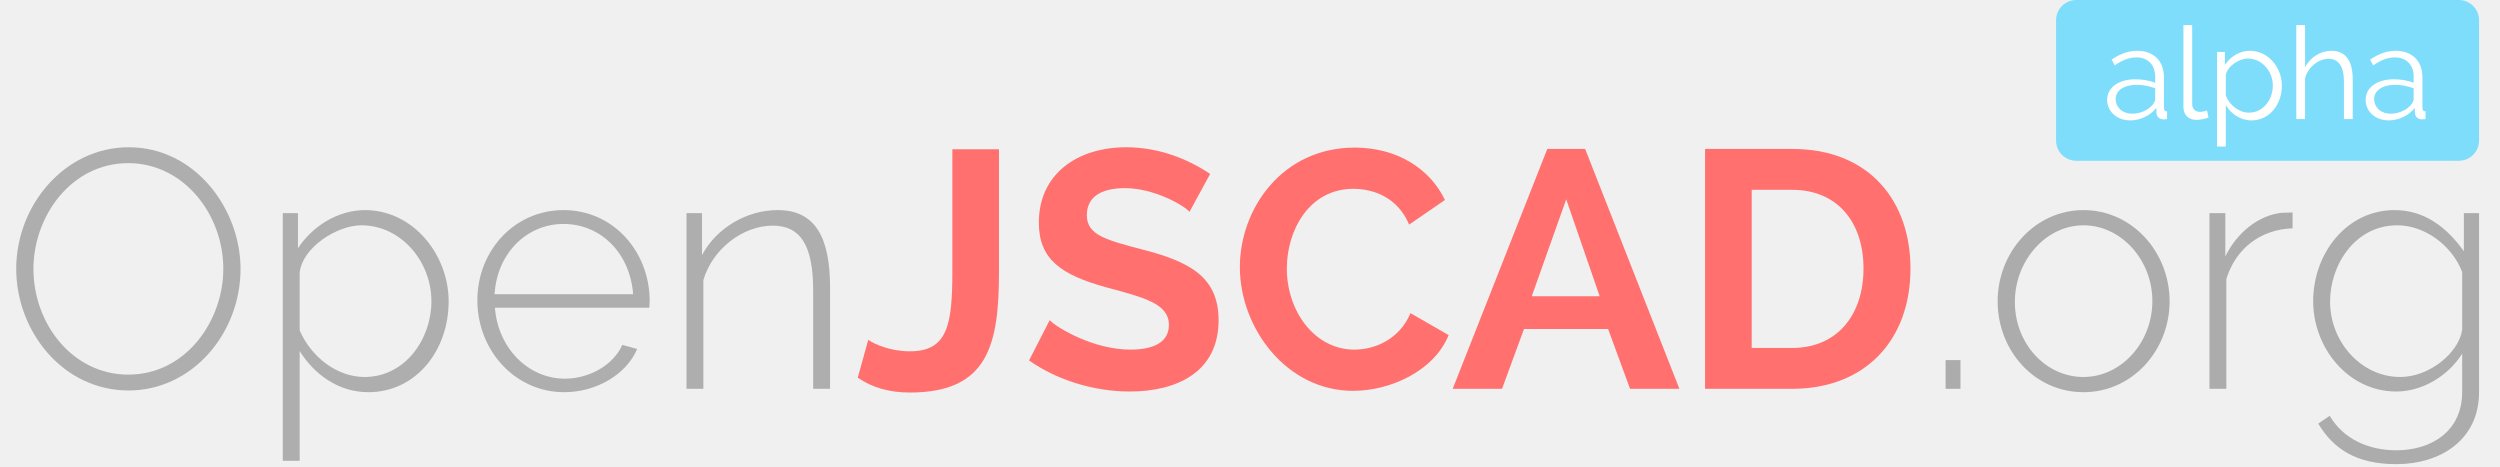
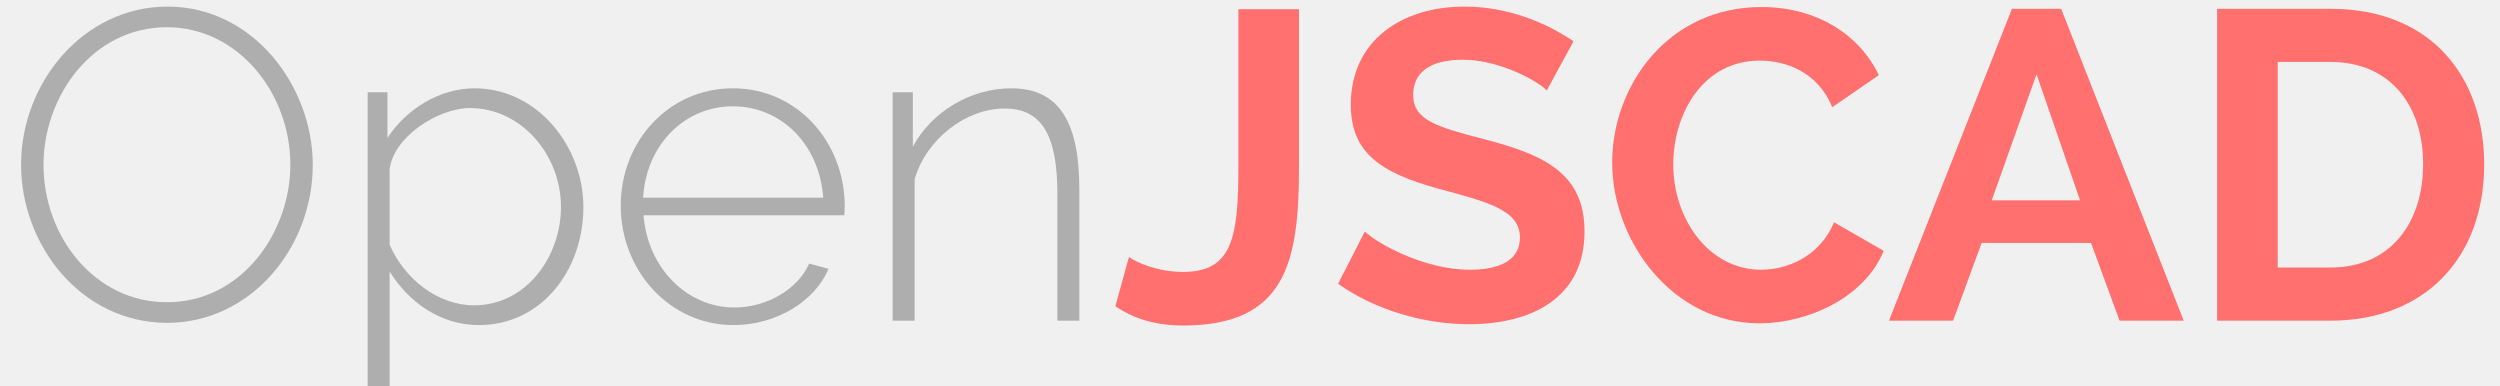
- <svg xmlns="http://www.w3.org/2000/svg" width="370px" height="69px" version="1.1" xml:space="preserve" style="fill-rule:evenodd;clip-rule:evenodd;stroke-linejoin:round;stroke-miterlimit:1.414;">
+ <svg xmlns="http://www.w3.org/2000/svg" width="285px" height="44px" version="1.1" xml:space="preserve" style="fill-rule:evenodd;clip-rule:evenodd;stroke-linejoin:round;stroke-miterlimit:1.414;">
  <g>
    <g id="Layer1">
      <g>
-         <path d="M366.9,2.993C366.9,1.34 365.56,0 363.907,0L307.29,0C305.637,0 304.298,1.34 304.298,2.993L304.298,20.801C304.298,22.454 305.637,23.794 307.29,23.794L363.907,23.794C365.56,23.794 366.9,22.454 366.9,20.801L366.9,2.993Z" style="fill:rgb(127,221,252);" />
-       </g>
-       <g>
-         <path d="M19,57.794C28.45,57.794 35.6,49.344 35.6,39.794C35.6,30.944 28.9,21.794 19.05,21.794C9.6,21.794 2.4,30.344 2.4,39.794C2.4,48.894 9.15,57.744 19,57.794ZM4.95,39.794C4.95,32.044 10.5,24.144 19,24.144C27.1,24.144 33.05,31.644 33.05,39.794C33.05,47.494 27.5,55.444 19,55.444C10.75,55.444 4.95,47.944 4.95,39.794Z" style="fill:rgb(174,174,174);fill-rule:nonzero;" />
-         <path d="M54.5,58.044C61.6,58.044 66.4,51.844 66.4,44.594C66.4,37.744 61.2,31.094 54,31.094C50.05,31.094 46.25,33.444 44.1,36.744L44.1,31.544L41.85,31.544L41.85,68.194L44.35,68.194L44.35,51.944C46.45,55.344 50.05,58.044 54.5,58.044ZM53.95,55.794C49.8,55.794 46,52.744 44.35,48.894L44.35,40.344C44.75,36.644 49.85,33.344 53.5,33.344C59.3,33.344 63.85,38.644 63.85,44.594C63.85,50.194 59.95,55.794 53.95,55.794Z" style="fill:rgb(174,174,174);fill-rule:nonzero;" />
-         <path d="M83.5,58.044C88.35,58.044 92.75,55.344 94.3,51.644L92.1,51.044C90.8,53.994 87.25,56.044 83.6,56.044C78.2,56.044 73.7,51.544 73.25,45.544L96.1,45.544C96.1,45.394 96.15,44.794 96.15,44.444C96.1,37.194 90.75,31.094 83.4,31.094C76.15,31.094 70.65,37.094 70.65,44.444C70.65,51.844 76.2,58.044 83.5,58.044ZM73.2,43.544C73.55,37.494 77.95,33.144 83.4,33.144C88.9,33.144 93.25,37.444 93.7,43.544L73.2,43.544Z" style="fill:rgb(174,174,174);fill-rule:nonzero;" />
-         <path d="M122.85,42.594C122.85,35.244 120.75,31.094 115.1,31.094C110.45,31.094 106,33.794 103.9,37.744L103.9,31.544L101.6,31.544L101.6,57.544L104.1,57.544L104.1,41.444C105.45,36.844 109.95,33.394 114.35,33.394C118.5,33.394 120.35,36.344 120.35,43.044L120.35,57.544L122.85,57.544L122.85,42.594Z" style="fill:rgb(174,174,174);fill-rule:nonzero;" />
-         <path d="M126.95,55.894C129.05,57.344 131.6,58.094 134.65,58.094C146.35,58.094 147.85,50.894 147.85,40.094L147.85,22.094L140.95,22.094L140.95,40.094C140.95,48.094 140.25,51.994 134.65,51.994C131.8,51.994 129.4,50.944 128.5,50.294L126.95,55.894Z" style="fill:rgb(255,112,110);fill-rule:nonzero;" />
-         <path d="M179.1,25.744C176,23.644 171.65,21.794 166.7,21.794C159.5,21.794 153.75,25.694 153.75,32.944C153.75,38.394 157.05,40.694 163.8,42.544C169.35,44.044 173,44.944 173,48.094C173,50.444 171.05,51.744 167.3,51.744C161.9,51.744 156.55,48.594 155.35,47.394L152.3,53.344C156.4,56.244 161.9,57.944 167.2,57.944C174.2,57.944 180.35,55.044 180.35,47.394C180.35,40.894 175.95,38.694 168.95,36.894C163.6,35.494 160.85,34.744 160.85,31.844C160.85,29.294 162.75,27.844 166.5,27.844C170.75,27.844 175.15,30.344 176.05,31.344L179.1,25.744Z" style="fill:rgb(255,112,110);fill-rule:nonzero;" />
-         <path d="M183.5,39.544C183.5,48.544 190.4,57.844 200.25,57.844C205.8,57.844 212.25,54.894 214.4,49.594L208.75,46.344C207.15,50.194 203.5,51.744 200.45,51.744C194.55,51.744 190.45,46.044 190.45,39.744C190.45,34.094 193.75,27.944 200.3,27.944C203.3,27.944 206.9,29.244 208.55,33.244L213.85,29.594C211.65,24.994 206.8,21.844 200.5,21.844C189.75,21.844 183.5,30.894 183.5,39.544Z" style="fill:rgb(255,112,110);fill-rule:nonzero;" />
-         <path d="M222.3,57.544L225.55,48.694L238,48.694L241.25,57.544L248.55,57.544L234.6,22.044L229,22.044L215,57.544L222.3,57.544ZM236.75,43.844L226.7,43.844L231.8,29.494L236.75,43.844Z" style="fill:rgb(255,112,110);fill-rule:nonzero;" />
-         <path d="M265.25,57.544C275.9,57.544 282.75,50.494 282.75,39.744C282.75,29.944 276.85,22.044 265.25,22.044L252.35,22.044L252.35,57.544L265.25,57.544ZM275.8,39.744C275.8,46.444 272.05,51.494 265.25,51.494L259.25,51.494L259.25,28.094L265.25,28.094C271.95,28.094 275.8,32.894 275.8,39.744Z" style="fill:rgb(255,112,110);fill-rule:nonzero;" />
-         <rect x="287.95" y="53.294" width="2.2" height="4.25" style="fill:rgb(172,172,172);fill-rule:nonzero;" />
-         <path d="M308.35,58.044C315.6,58.044 321.1,51.844 321.1,44.594C321.1,37.294 315.55,31.094 308.35,31.094C301.2,31.094 295.65,37.294 295.65,44.594C295.65,51.844 301.05,58.044 308.35,58.044ZM298.2,44.694C298.2,38.494 302.85,33.344 308.35,33.344C313.9,33.344 318.55,38.444 318.55,44.544C318.55,50.744 313.9,55.794 308.35,55.794C302.75,55.794 298.2,50.844 298.2,44.694Z" style="fill:rgb(172,172,172);fill-rule:nonzero;" />
-         <path d="M339.3,31.444C338.9,31.444 338.35,31.494 337.7,31.494C334.35,31.844 331.15,34.294 329.35,37.944L329.35,31.544L327,31.544L327,57.544L329.5,57.544L329.5,41.294C330.9,36.744 334.6,33.944 339.3,33.794L339.3,31.444Z" style="fill:rgb(172,172,172);fill-rule:nonzero;" />
-         <path d="M354.65,57.944C358.45,57.944 362.3,55.694 364.4,52.344L364.4,58.044C364.4,63.744 359.95,66.644 354.65,66.644C350.65,66.644 346.85,65.044 344.8,61.544L343.1,62.694C345.3,66.344 348.6,68.694 354.65,68.694C361.2,68.694 366.9,65.094 366.9,58.044L366.9,31.544L364.65,31.544L364.65,37.194C362.25,33.794 358.95,31.094 354.4,31.094C347.3,31.094 342.35,37.494 342.35,44.594C342.35,51.394 347.45,57.944 354.65,57.944ZM355.25,55.794C349.45,55.794 344.85,50.594 344.85,44.644C344.85,39.194 348.55,33.344 354.8,33.344C358.8,33.344 362.85,36.244 364.4,40.244L364.4,48.794C363.95,52.144 359.6,55.794 355.25,55.794Z" style="fill:rgb(172,172,172);fill-rule:nonzero;" />
-       </g>
-       <g>
-         <path d="M315.27,17.817C316.7,17.817 318.264,17.13 319.122,15.967L319.16,16.749C319.198,17.359 319.694,17.664 320.209,17.664C320.343,17.664 320.514,17.645 320.724,17.626L320.724,16.482C320.4,16.482 320.266,16.31 320.266,15.948L320.266,11.467C320.266,9.007 318.722,7.519 316.319,7.519C315.003,7.519 313.802,7.958 312.524,8.816L312.982,9.674C314.069,8.911 315.136,8.492 316.185,8.492C317.883,8.492 318.97,9.598 318.97,11.352L318.97,12.248C318.15,11.924 317.043,11.733 316.052,11.733C313.573,11.733 311.856,12.935 311.856,14.785C311.856,16.425 313.229,17.817 315.27,17.817ZM315.594,16.825C313.935,16.825 313.115,15.719 313.115,14.67C313.115,13.354 314.393,12.554 316.243,12.554C317.139,12.554 318.111,12.744 318.97,13.069L318.97,14.689C318.97,14.918 318.817,15.204 318.645,15.433C317.997,16.291 316.738,16.825 315.594,16.825Z" style="fill:white;fill-rule:nonzero;" />
-         <path d="M323.146,15.815C323.146,17.016 323.89,17.741 325.072,17.741C325.587,17.741 326.388,17.588 326.865,17.397L326.636,16.349C326.312,16.482 325.892,16.558 325.606,16.558C324.881,16.558 324.443,16.12 324.443,15.376L324.443,3.705L323.146,3.705L323.146,15.815Z" style="fill:white;fill-rule:nonzero;" />
-         <path d="M333.215,17.817C335.885,17.817 337.716,15.471 337.716,12.668C337.716,10.017 335.732,7.519 332.986,7.519C331.48,7.519 330.087,8.377 329.287,9.617L329.287,7.691L328.123,7.691L328.123,21.688L329.42,21.688L329.42,15.567C330.202,16.844 331.537,17.817 333.215,17.817ZM332.853,16.673C331.365,16.673 330.011,15.586 329.42,14.175L329.42,11.123C329.63,9.788 331.384,8.663 332.681,8.663C334.76,8.663 336.381,10.532 336.381,12.668C336.381,14.689 334.989,16.673 332.853,16.673Z" style="fill:white;fill-rule:nonzero;" />
-         <path d="M348.204,11.81C348.204,9.254 347.346,7.519 345.058,7.519C343.456,7.519 341.949,8.453 341.148,9.941L341.148,3.705L339.851,3.705L339.851,17.626L341.148,17.626L341.148,11.543C341.606,9.922 343.151,8.701 344.619,8.701C346.106,8.701 346.907,9.827 346.907,12.077L346.907,17.626L348.204,17.626L348.204,11.81Z" style="fill:white;fill-rule:nonzero;" />
-         <path d="M353.525,17.817C354.955,17.817 356.519,17.13 357.377,15.967L357.415,16.749C357.453,17.359 357.949,17.664 358.464,17.664C358.597,17.664 358.769,17.645 358.979,17.626L358.979,16.482C358.655,16.482 358.521,16.31 358.521,15.948L358.521,11.467C358.521,9.007 356.976,7.519 354.574,7.519C353.258,7.519 352.056,7.958 350.779,8.816L351.236,9.674C352.323,8.911 353.391,8.492 354.44,8.492C356.137,8.492 357.224,9.598 357.224,11.352L357.224,12.248C356.404,11.924 355.298,11.733 354.307,11.733C351.827,11.733 350.111,12.935 350.111,14.785C350.111,16.425 351.484,17.817 353.525,17.817ZM353.849,16.825C352.19,16.825 351.37,15.719 351.37,14.67C351.37,13.354 352.648,12.554 354.497,12.554C355.394,12.554 356.366,12.744 357.224,13.069L357.224,14.689C357.224,14.918 357.072,15.204 356.9,15.433C356.252,16.291 354.993,16.825 353.849,16.825Z" style="fill:white;fill-rule:nonzero;" />
+         <path d="M19.03,36.808C28.495,36.808 35.656,28.345 35.656,18.78C35.656,9.916 28.946,0.751 19.08,0.751C9.615,0.751 2.404,9.315 2.404,18.78C2.404,27.894 9.164,36.758 19.03,36.808ZM4.958,18.78C4.958,11.017 10.517,3.105 19.03,3.105C27.143,3.105 33.102,10.617 33.102,18.78C33.102,26.492 27.544,34.454 19.03,34.454C10.767,34.454 4.958,26.942 4.958,18.78Z" style="fill:rgb(174,174,174);fill-rule:nonzero;" />
+         <path d="M54.586,37.059C61.697,37.059 66.505,30.849 66.505,23.587C66.505,16.726 61.297,10.066 54.085,10.066C50.129,10.066 46.323,12.42 44.17,15.725L44.17,10.517L41.916,10.517L41.916,47.225L44.42,47.225L44.42,30.949C46.523,34.354 50.129,37.059 54.586,37.059ZM54.035,34.805C49.879,34.805 46.073,31.75 44.42,27.894L44.42,19.331C44.821,15.625 49.929,12.319 53.585,12.319C59.394,12.319 63.951,17.628 63.951,23.587C63.951,29.196 60.045,34.805 54.035,34.805Z" style="fill:rgb(174,174,174);fill-rule:nonzero;" />
+         <path d="M83.632,37.059C88.49,37.059 92.897,34.354 94.449,30.648L92.246,30.047C90.944,33.002 87.388,35.055 83.732,35.055C78.324,35.055 73.817,30.548 73.366,24.539L96.252,24.539C96.252,24.389 96.302,23.788 96.302,23.437C96.252,16.175 90.894,10.066 83.532,10.066C76.27,10.066 70.762,16.075 70.762,23.437C70.762,30.849 76.32,37.059 83.632,37.059ZM73.316,22.536C73.666,16.476 78.073,12.119 83.532,12.119C89.041,12.119 93.397,16.426 93.848,22.536L73.316,22.536Z" style="fill:rgb(174,174,174);fill-rule:nonzero;" />
+         <path d="M123.044,21.584C123.044,14.223 120.941,10.066 115.282,10.066C110.625,10.066 106.168,12.77 104.064,16.726L104.064,10.517L101.761,10.517L101.761,36.558L104.265,36.558L104.265,20.432C105.617,15.825 110.124,12.37 114.531,12.37C118.687,12.37 120.54,15.324 120.54,22.035L120.54,36.558L123.044,36.558L123.044,21.584Z" style="fill:rgb(174,174,174);fill-rule:nonzero;" />
+         <path d="M127.151,34.905C129.254,36.357 131.808,37.109 134.863,37.109C146.581,37.109 148.084,29.897 148.084,19.08L148.084,1.052L141.173,1.052L141.173,19.08C141.173,27.093 140.472,30.999 134.863,30.999C132.008,30.999 129.605,29.947 128.703,29.296L127.151,34.905Z" style="fill:rgb(255,112,110);fill-rule:nonzero;" />
+         <path d="M179.383,4.707C176.278,2.604 171.921,0.751 166.964,0.751C159.752,0.751 153.993,4.657 153.993,11.919C153.993,17.377 157.298,19.681 164.059,21.534C169.618,23.036 173.274,23.938 173.274,27.093C173.274,29.447 171.321,30.749 167.565,30.749C162.156,30.749 156.798,27.594 155.596,26.392L152.541,32.351C156.647,35.256 162.156,36.958 167.464,36.958C174.475,36.958 180.635,34.054 180.635,26.392C180.635,19.881 176.228,17.678 169.217,15.875C163.859,14.473 161.104,13.722 161.104,10.817C161.104,8.263 163.007,6.811 166.763,6.811C171.02,6.811 175.427,9.315 176.328,10.316L179.383,4.707Z" style="fill:rgb(255,112,110);fill-rule:nonzero;" />
+         <path d="M183.79,18.529C183.79,27.544 190.701,36.858 200.567,36.858C206.125,36.858 212.586,33.904 214.739,28.595L209.08,25.34C207.478,29.196 203.822,30.749 200.767,30.749C194.858,30.749 190.751,25.04 190.751,18.73C190.751,13.071 194.056,6.911 200.617,6.911C203.622,6.911 207.227,8.213 208.88,12.219L214.188,8.564C211.985,3.956 207.127,0.801 200.817,0.801C190.05,0.801 183.79,9.866 183.79,18.529Z" style="fill:rgb(255,112,110);fill-rule:nonzero;" />
+         <path d="M222.652,36.558L225.907,27.694L238.376,27.694L241.632,36.558L248.943,36.558L234.971,1.002L229.362,1.002L215.34,36.558L222.652,36.558ZM237.124,22.836L227.059,22.836L232.167,8.463L237.124,22.836Z" style="fill:rgb(255,112,110);fill-rule:nonzero;" />
+         <path d="M265.669,36.558C276.336,36.558 283.197,29.497 283.197,18.73C283.197,8.914 277.288,1.002 265.669,1.002L252.749,1.002L252.749,36.558L265.669,36.558ZM276.236,18.73C276.236,25.44 272.48,30.498 265.669,30.498L259.66,30.498L259.66,7.061L265.669,7.061C272.38,7.061 276.236,11.869 276.236,18.73Z" style="fill:rgb(255,112,110);fill-rule:nonzero;" />
      </g>
    </g>
  </g>
</svg>
